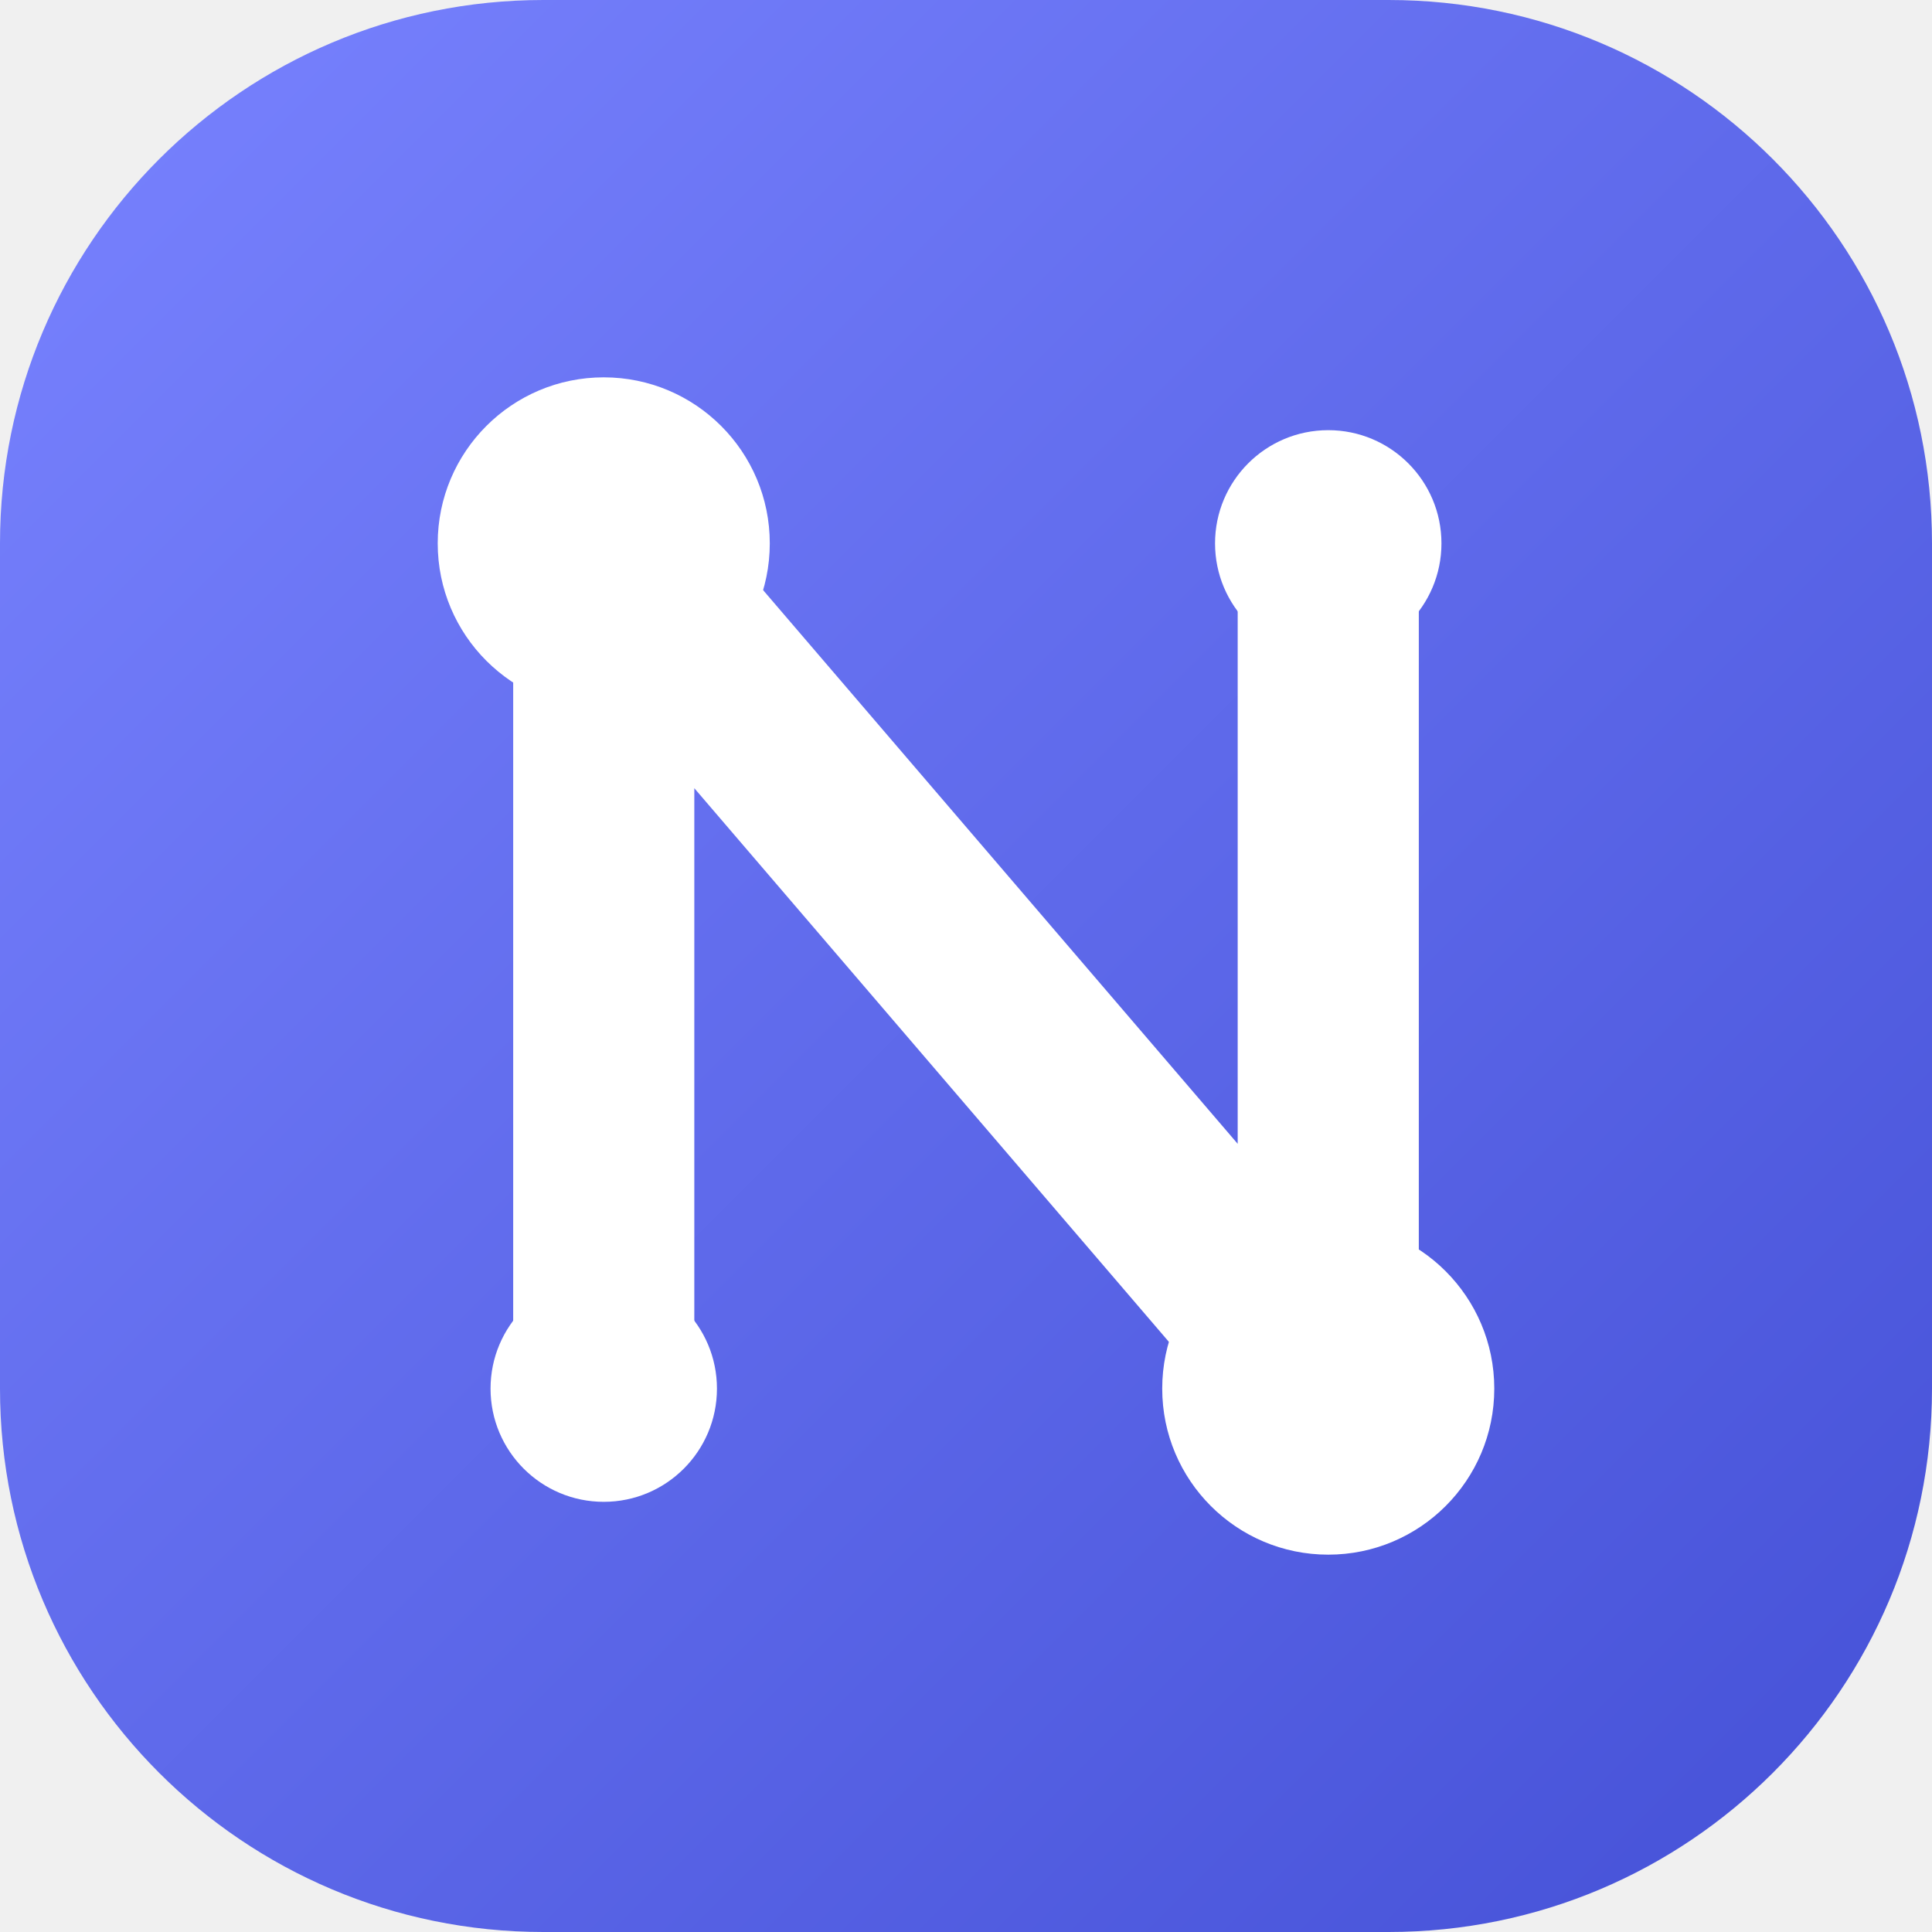
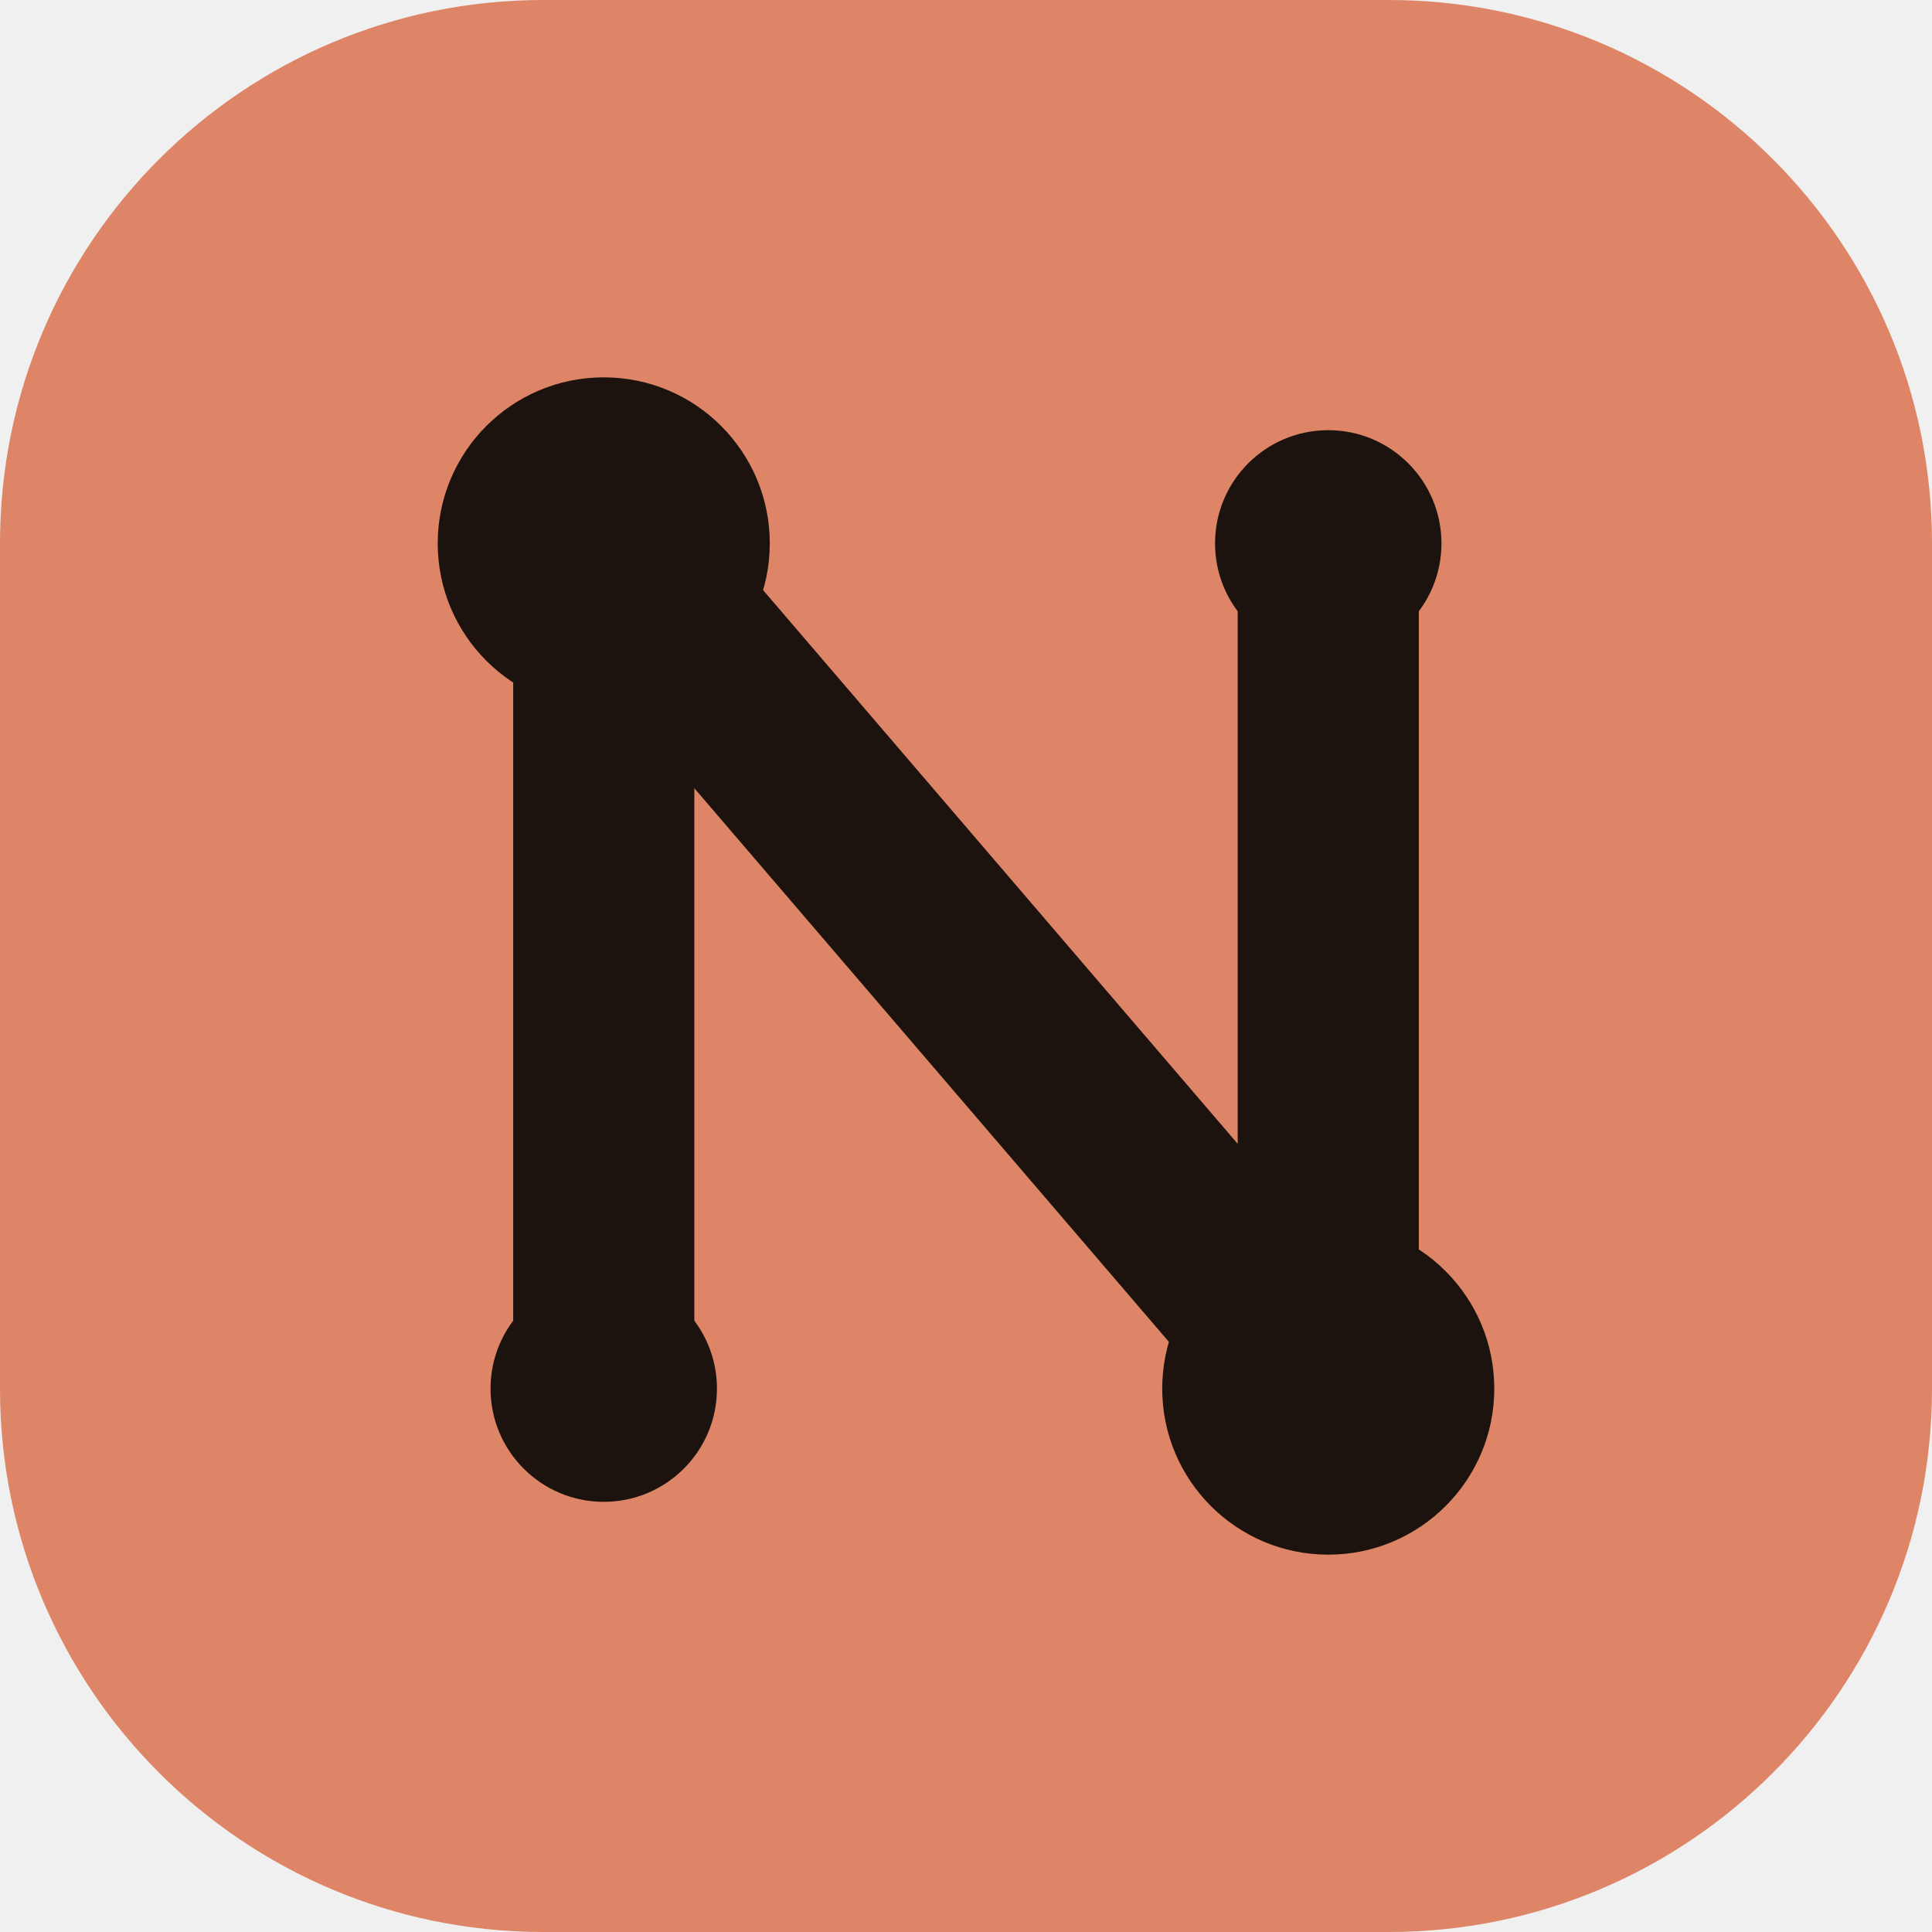
<svg xmlns="http://www.w3.org/2000/svg" viewBox="0 0 256 256">
-   <defs>
-     <linearGradient id="g" x1="0" y1="0" x2="1" y2="1">
-       <stop offset="0" stop-color="#7983ff" />
-       <stop offset="1" stop-color="#4450d6" />
-     </linearGradient>
-   </defs>
-   <rect width="256" height="256" rx="72" fill="url(#g)" />
-   <path d="M80 184V72l96 112V72" fill="none" stroke="#fff" stroke-width="24" stroke-linecap="round" stroke-linejoin="round" />
-   <circle cx="80" cy="72" r="22" fill="#fff" />
-   <circle cx="176" cy="184" r="22" fill="#fff" />
-   <circle cx="80" cy="184" r="15" fill="#fff" />
-   <circle cx="176" cy="72" r="15" fill="#fff" />
+   <rect width="256" height="256" rx="72" fill="#dd8566" />
+   <path d="M80 184V72l96 112V72" fill="none" stroke="#1d130e" stroke-width="24" stroke-linecap="round" stroke-linejoin="round" />
+   <circle cx="80" cy="72" r="22" fill="#1d130e" />
+   <circle cx="176" cy="184" r="22" fill="#1d130e" />
+   <circle cx="80" cy="184" r="15" fill="#1d130e" />
+   <circle cx="176" cy="72" r="15" fill="#1d130e" />
</svg>
